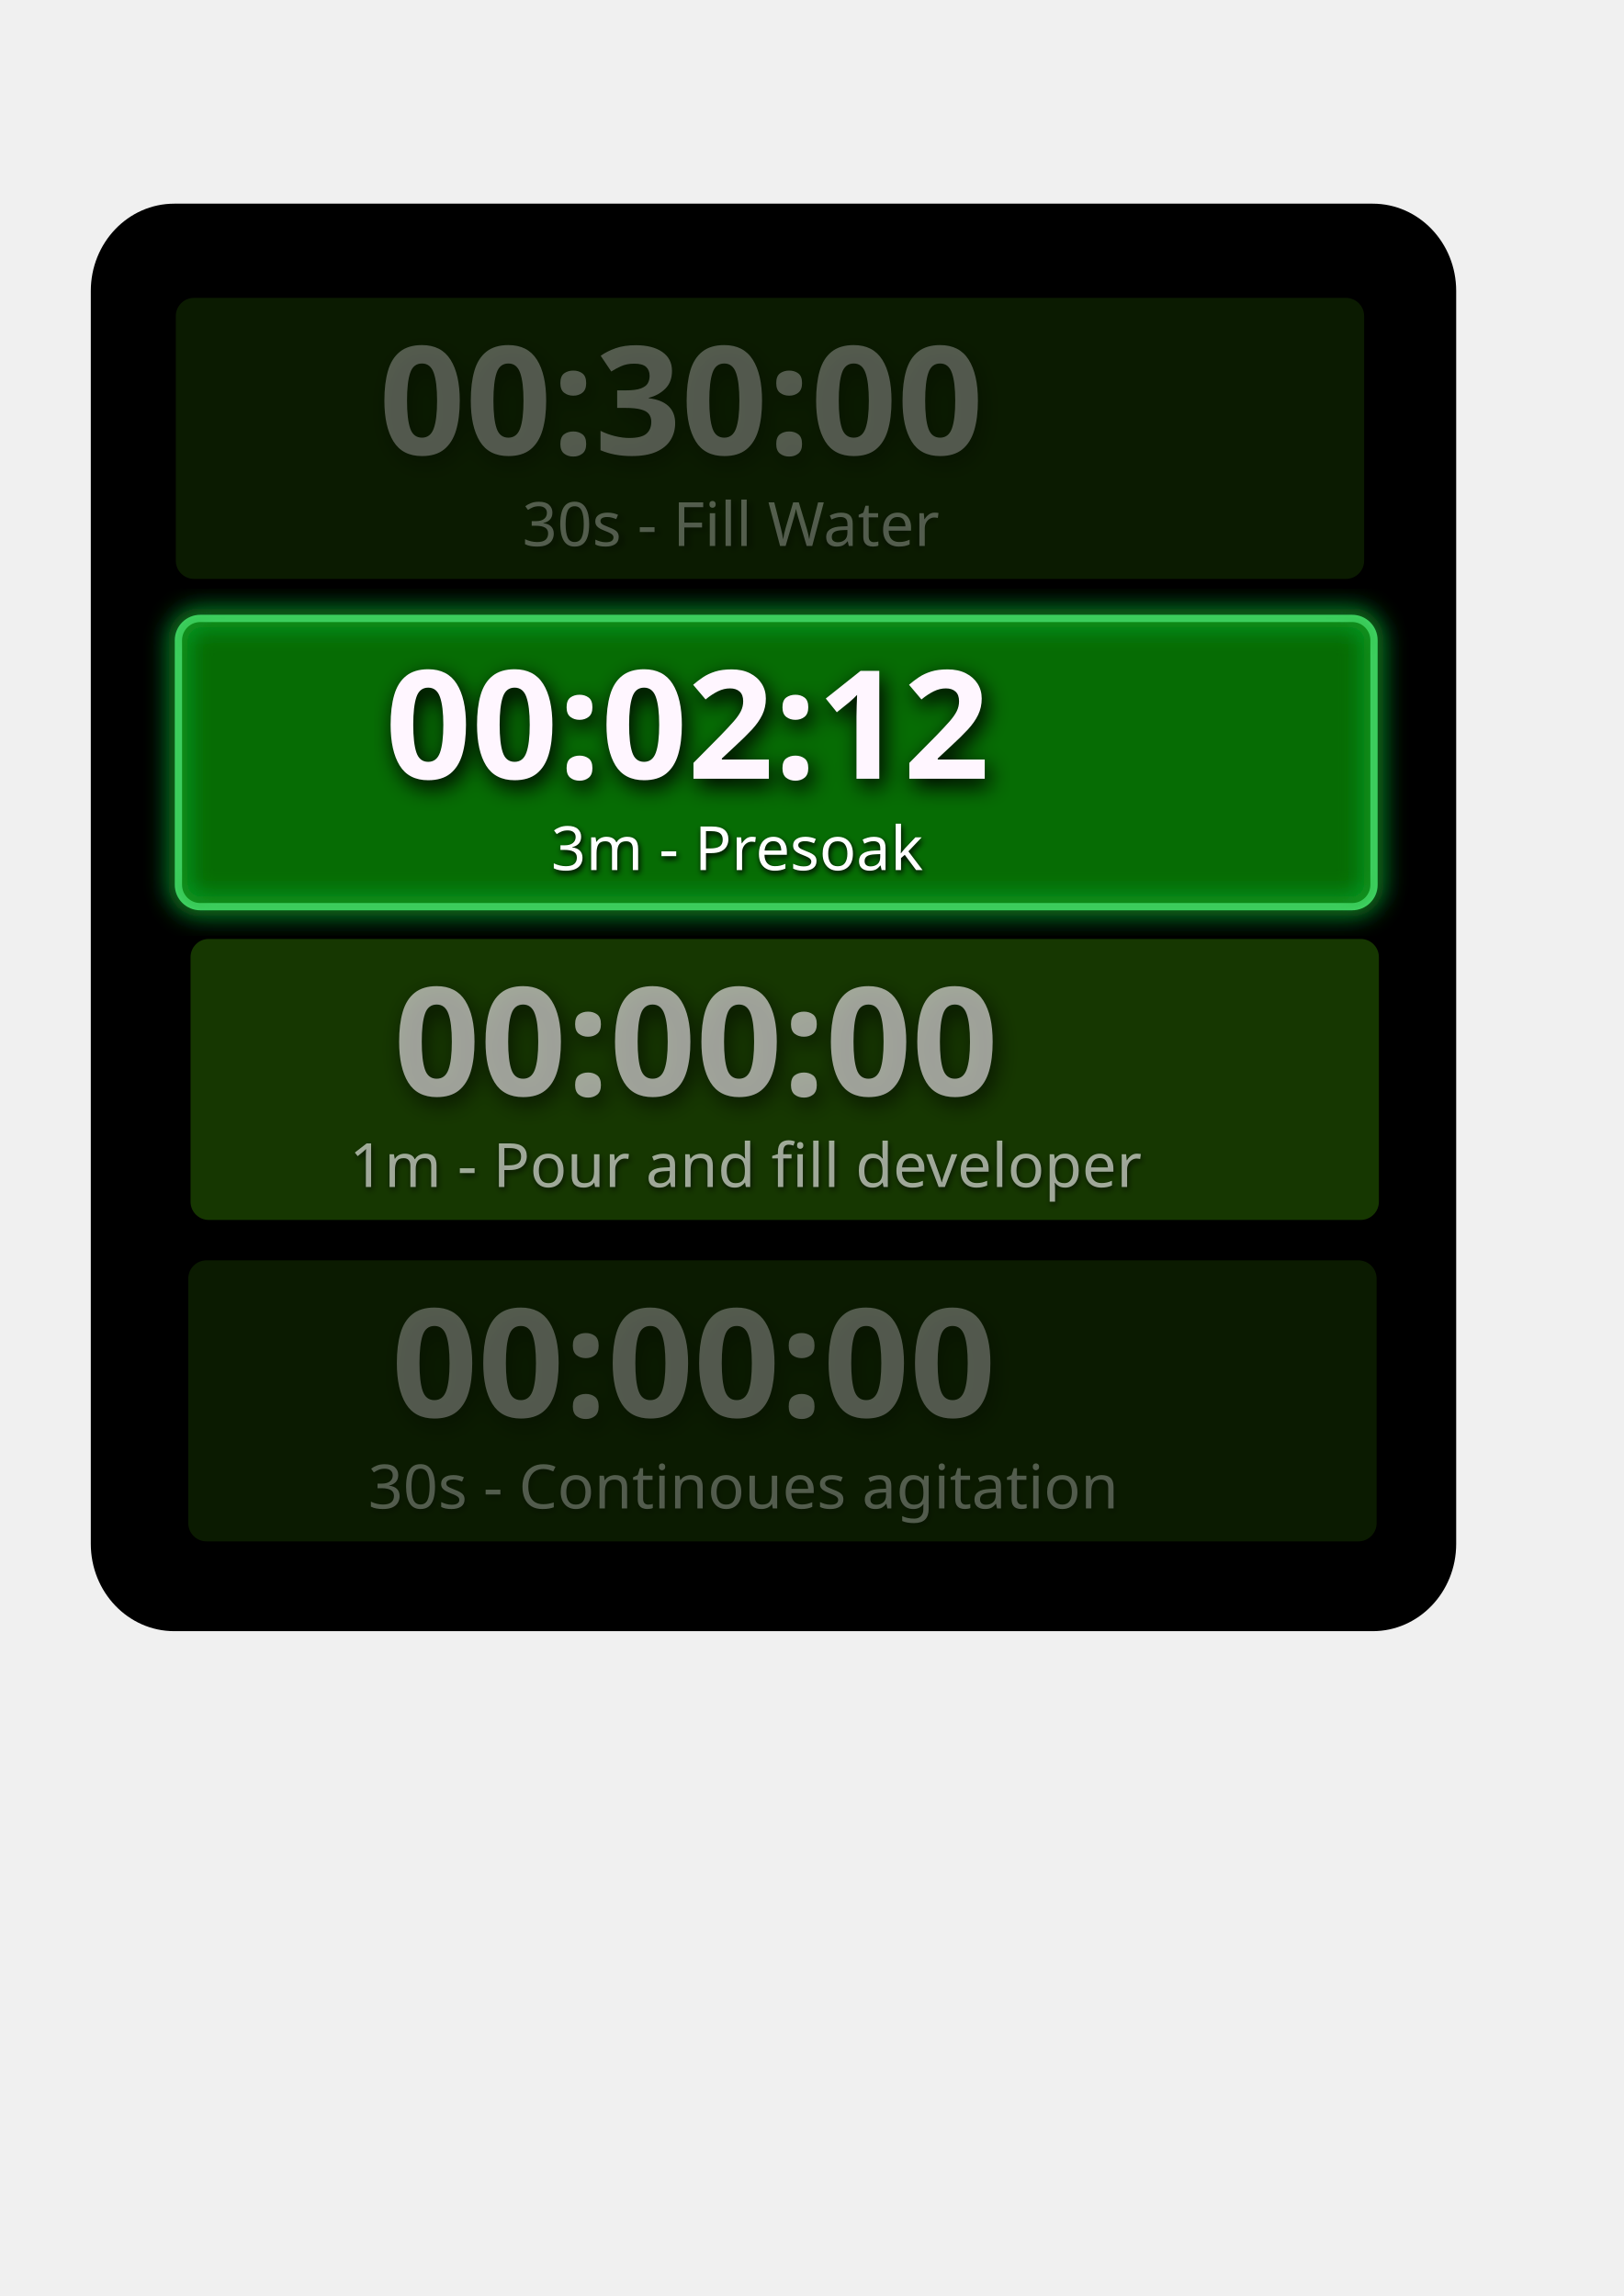
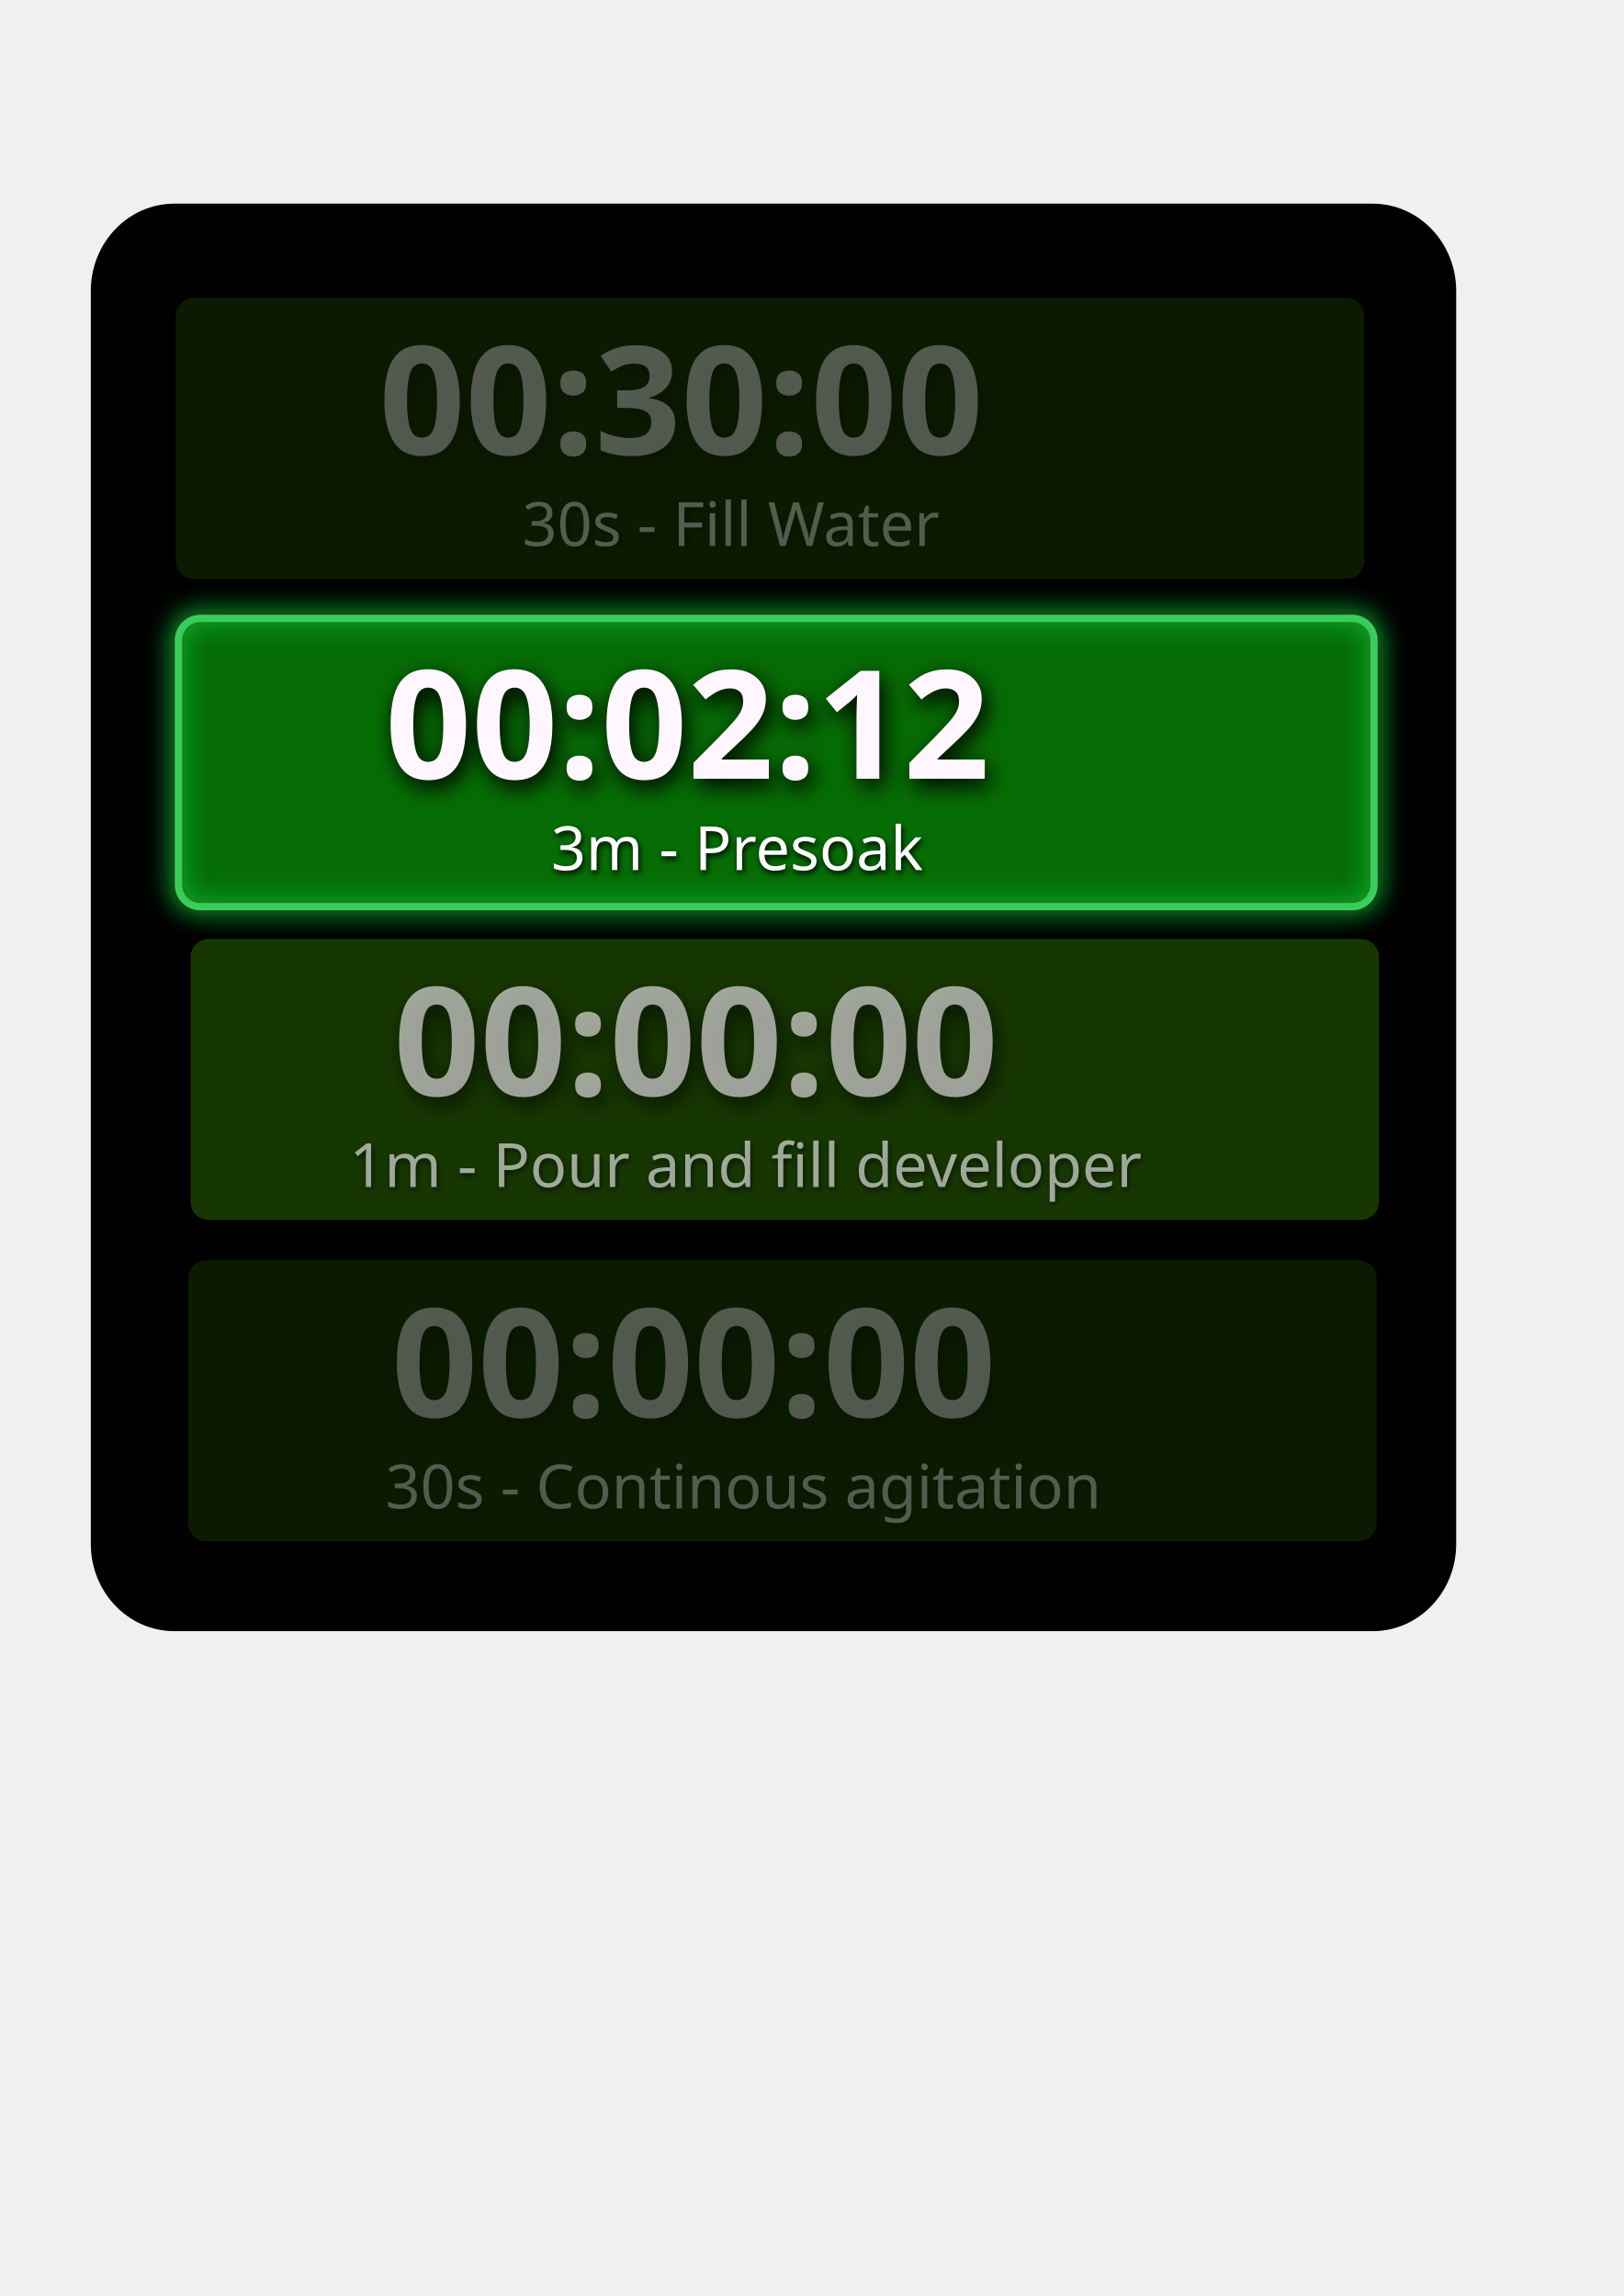
<svg xmlns="http://www.w3.org/2000/svg" xmlns:xlink="http://www.w3.org/1999/xlink" width="744.094" height="1052.362" id="svg2" version="1.1">
  <defs id="defs4">
    <linearGradient id="linearGradient5673">
      <stop style="stop-color:#000000;stop-opacity:1;" offset="0" id="stop5675" />
      <stop style="stop-color:#000000;stop-opacity:0;" offset="1" id="stop5677" />
    </linearGradient>
    <marker orient="auto" refY="0.0" refX="0.0" id="Arrow1Send" style="overflow:visible;">
      <path id="path3786" d="M 0.0,0.0 L 5.0,-5.0 L -12.5,0.0 L 5.0,5.0 L 0.0,0.0 z " style="fill-rule:evenodd;stroke:#000000;stroke-width:1.0pt;" transform="scale(0.2) rotate(180) translate(6,0)" />
    </marker>
    <marker orient="auto" refY="0.0" refX="0.0" id="Arrow2Mend" style="overflow:visible;">
      <path id="path3798" style="fill-rule:evenodd;stroke-width:0.625;stroke-linejoin:round;" d="M 8.719,4.034 L -2.207,0.016 L 8.719,-4.002 C 6.973,-1.63 6.983,1.616 8.719,4.034 z " transform="scale(0.6) rotate(180) translate(0,0)" />
    </marker>
    <marker orient="auto" refY="0.0" refX="0.0" id="Arrow1Lend" style="overflow:visible;">
      <path id="path3774" d="M 0.0,0.0 L 5.0,-5.0 L -12.5,0.0 L 5.0,5.0 L 0.0,0.0 z " style="fill-rule:evenodd;stroke:#000000;stroke-width:1.0pt;" transform="scale(0.8) rotate(180) translate(12.5,0)" />
    </marker>
    <marker orient="auto" refY="0.0" refX="0.0" id="Arrow2Send" style="overflow:visible;">
      <path id="path3804" style="fill-rule:evenodd;stroke-width:0.625;stroke-linejoin:round;" d="M 8.719,4.034 L -2.207,0.016 L 8.719,-4.002 C 6.973,-1.63 6.983,1.616 8.719,4.034 z " transform="scale(0.3) rotate(180) translate(-2.3,0)" />
    </marker>
    <marker orient="auto" refY="0.0" refX="0.0" id="Arrow1Sstart" style="overflow:visible">
      <path id="path3783" d="M 0.0,0.0 L 5.0,-5.0 L -12.5,0.0 L 5.0,5.0 L 0.0,0.0 z " style="fill-rule:evenodd;stroke:#000000;stroke-width:1.0pt" transform="scale(0.2) translate(6,0)" />
    </marker>
    <marker orient="auto" refY="0.0" refX="0.0" id="Arrow1Lstart" style="overflow:visible">
      <path id="path3771" d="M 0.0,0.0 L 5.0,-5.0 L -12.5,0.0 L 5.0,5.0 L 0.0,0.0 z " style="fill-rule:evenodd;stroke:#000000;stroke-width:1.0pt" transform="scale(0.8) translate(12.5,0)" />
    </marker>
    <marker orient="auto" refY="0" refX="0" id="Arrow2Send-5" style="overflow:visible">
      <path id="path3804-9" style="fill-rule:evenodd;stroke-width:0.625;stroke-linejoin:round" d="M 8.719,4.034 -2.207,0.016 8.719,-4.002 c -1.745,2.372 -1.735,5.617 -6e-7,8.035 z" transform="matrix(-0.3,0,0,-0.3,0.69,0)" />
    </marker>
    <marker orient="auto" refY="0" refX="0" id="Arrow2Mend-3" style="overflow:visible">
      <path id="path3798-0" style="fill-rule:evenodd;stroke-width:0.625;stroke-linejoin:round" d="M 8.719,4.034 -2.207,0.016 8.719,-4.002 c -1.745,2.372 -1.735,5.617 -6e-7,8.035 z" transform="scale(-0.6,-0.6)" />
    </marker>
    <filter id="filter5669" x="-0.035" width="1.07" y="-0.225" height="1.449">
      <feGaussianBlur stdDeviation="4.903" id="feGaussianBlur5671" />
    </filter>
    <linearGradient xlink:href="#linearGradient5673" id="linearGradient5679" x1="249.009" y1="390.375" x2="464.986" y2="390.375" gradientUnits="userSpaceOnUse" />
    <filter id="filter5714" x="-0.014" width="1.028" y="-0.138" height="1.276">
      <feGaussianBlur stdDeviation="1.248" id="feGaussianBlur5716" />
    </filter>
    <filter color-interpolation-filters="sRGB" id="filter5714-1" x="-0.014" width="1.028" y="-0.138" height="1.276">
      <feGaussianBlur stdDeviation="1.248" id="feGaussianBlur5716-3" />
    </filter>
    <filter color-interpolation-filters="sRGB" id="filter5669-6" x="-0.035" width="1.07" y="-0.225" height="1.449">
      <feGaussianBlur stdDeviation="4.903" id="feGaussianBlur5671-1" />
    </filter>
    <filter color-interpolation-filters="sRGB" id="filter5714-1-9" x="-0.014" width="1.028" y="-0.138" height="1.276">
      <feGaussianBlur stdDeviation="1.248" id="feGaussianBlur5716-3-5" />
    </filter>
    <filter color-interpolation-filters="sRGB" id="filter5669-6-7" x="-0.035" width="1.07" y="-0.225" height="1.449">
      <feGaussianBlur stdDeviation="4.903" id="feGaussianBlur5671-1-0" />
    </filter>
    <filter color-interpolation-filters="sRGB" id="filter5714-1-9-6" x="-0.014" width="1.028" y="-0.138" height="1.276">
      <feGaussianBlur stdDeviation="1.248" id="feGaussianBlur5716-3-5-7" />
    </filter>
    <filter color-interpolation-filters="sRGB" id="filter5669-6-7-5" x="-0.035" width="1.07" y="-0.225" height="1.449">
      <feGaussianBlur stdDeviation="4.903" id="feGaussianBlur5671-1-0-9" />
    </filter>
    <filter id="filter6020">
      <feGaussianBlur stdDeviation="5.473" id="feGaussianBlur6022" />
    </filter>
  </defs>
  <g id="layer1">
    <rect style="fill:#000000;fill-opacity:1;stroke:none" id="rect5960" width="625.714" height="654.286" x="41.611" y="93.351" rx="38.253" ry="40" />
    <rect style="fill:#066c04;fill-opacity:1;stroke:#67fb90;stroke-width:3.322;stroke-linecap:round;stroke-linejoin:round;stroke-miterlimit:10;stroke-opacity:1;stroke-dasharray:none" id="rect5602" width="547.894" height="132.114" x="81.767" y="283.452" rx="10" ry="10" />
    <text xml:space="preserve" style="font-size:69.229px;font-style:normal;font-weight:bold;text-align:center;line-height:125%;letter-spacing:0px;word-spacing:0px;text-anchor:middle;fill:#000000;fill-opacity:1;stroke:none;filter:url(#filter5669);font-family:Sans;-inkscape-font-specification:Sans Bold" x="361.96" y="360.395" id="text5640-6">
      <tspan id="tspan5642-1" x="361.96" y="360.395">00:02:12</tspan>
    </text>
    <text xml:space="preserve" style="font-size:69.229px;font-style:normal;font-weight:bold;text-align:center;line-height:125%;letter-spacing:0px;word-spacing:0px;text-anchor:middle;fill:#fff6ff;fill-opacity:1;stroke:none;font-family:Sans;-inkscape-font-specification:Sans Bold" x="360.029" y="356.929" id="text5640">
      <tspan id="tspan5642" x="360.029" y="356.929">00:02:12</tspan>
    </text>
    <text xml:space="preserve" style="font-size:28px;font-style:normal;font-weight:normal;text-align:center;line-height:125%;letter-spacing:0px;word-spacing:0px;text-anchor:middle;fill:#000000;fill-opacity:1;stroke:none;filter:url(#filter5714);font-family:Sans" x="356.582" y="400.161" id="text5644-7">
      <tspan id="tspan5646-6" x="356.582" y="400.161" style="fill:#000000;fill-opacity:1;stroke:none">3m - Presoak</tspan>
    </text>
    <text xml:space="preserve" style="font-size:28px;font-style:normal;font-weight:normal;text-align:center;line-height:125%;letter-spacing:0px;word-spacing:0px;text-anchor:middle;fill:#ffffff;fill-opacity:1;stroke:none;font-family:Sans" x="355.986" y="398.814" id="text5644">
      <tspan id="tspan5646" x="355.986" y="398.814" style="fill:#ffffff;fill-opacity:1;stroke:none">3m - Presoak</tspan>
    </text>
    <rect style="fill:#255c02;fill-opacity:1;stroke:#000000;stroke-width:3.322;stroke-linecap:round;stroke-linejoin:round;stroke-miterlimit:10;stroke-opacity:1;stroke-dasharray:none;opacity:0.3" id="rect5602-9" width="547.894" height="132.114" x="78.91" y="134.877" rx="10" ry="10" />
    <text xml:space="preserve" style="font-size:69.229px;font-style:normal;font-weight:bold;text-align:center;line-height:125%;letter-spacing:0px;word-spacing:0px;text-anchor:middle;fill:#000000;fill-opacity:1;stroke:none;filter:url(#filter5669-6);font-family:Sans;-inkscape-font-specification:Sans Bold;opacity:0.3" x="359.103" y="211.82" id="text5640-6-5">
      <tspan id="tspan5642-1-4" x="359.103" y="211.82">00:30:00</tspan>
    </text>
    <text xml:space="preserve" style="font-size:69.229px;font-style:normal;font-weight:bold;text-align:center;line-height:125%;letter-spacing:0px;word-spacing:0px;text-anchor:middle;fill:#fff6ff;fill-opacity:1;stroke:none;font-family:Sans;-inkscape-font-specification:Sans Bold;opacity:0.3" x="357.172" y="208.354" id="text5640-3">
      <tspan id="tspan5642-3" x="357.172" y="208.354">00:30:00</tspan>
    </text>
    <text xml:space="preserve" style="font-size:28px;font-style:normal;font-weight:normal;text-align:center;line-height:125%;letter-spacing:0px;word-spacing:0px;text-anchor:middle;fill:#000000;fill-opacity:1;stroke:none;filter:url(#filter5714-1);font-family:Sans;opacity:0.3" x="353.725" y="251.586" id="text5644-7-6">
      <tspan id="tspan5646-6-2" x="353.725" y="251.586" style="fill:#000000;fill-opacity:1;stroke:none">30s - Fill water</tspan>
    </text>
    <text xml:space="preserve" style="font-size:28px;font-style:normal;font-weight:normal;text-align:center;line-height:125%;letter-spacing:0px;word-spacing:0px;text-anchor:middle;fill:#ffffff;fill-opacity:1;stroke:none;font-family:Sans;opacity:0.3" x="353.129" y="250.239" id="text5644-1">
      <tspan id="tspan5646-9" x="353.129" y="250.239" style="fill:#ffffff;fill-opacity:1;stroke:none">30s - Fill Water</tspan>
    </text>
    <rect style="opacity:0.6;fill:#255c02;fill-opacity:1;stroke:#000000;stroke-width:3.322;stroke-linecap:round;stroke-linejoin:round;stroke-miterlimit:10;stroke-opacity:1;stroke-dasharray:none" id="rect5602-9-9" width="547.894" height="132.114" x="85.667" y="428.701" rx="10" ry="10" />
    <text xml:space="preserve" style="font-size:69.229px;font-style:normal;font-weight:bold;text-align:center;line-height:125%;letter-spacing:0px;word-spacing:0px;text-anchor:middle;fill:#000000;fill-opacity:1;stroke:none;filter:url(#filter5669-6-7);font-family:Sans;-inkscape-font-specification:Sans Bold;opacity:0.6" x="365.86" y="505.644" id="text5640-6-5-6">
      <tspan id="tspan5642-1-4-1" x="365.86" y="505.644">00:00:00</tspan>
    </text>
    <text xml:space="preserve" style="font-size:69.229px;font-style:normal;font-weight:bold;text-align:center;line-height:125%;letter-spacing:0px;word-spacing:0px;text-anchor:middle;opacity:0.6;fill:#fff6ff;fill-opacity:1;stroke:none;font-family:Sans;-inkscape-font-specification:Sans Bold" x="363.929" y="502.178" id="text5640-3-0">
      <tspan id="tspan5642-3-1" x="363.929" y="502.178">00:00:00</tspan>
    </text>
    <text xml:space="preserve" style="font-size:28px;font-style:normal;font-weight:normal;text-align:center;line-height:125%;letter-spacing:0px;word-spacing:0px;text-anchor:middle;opacity:0.6;fill:#000000;fill-opacity:1;stroke:none;filter:url(#filter5714-1-9);font-family:Sans" x="360.482" y="545.41" id="text5644-7-6-7">
      <tspan id="tspan5646-6-2-3" x="360.482" y="545.41" style="fill:#000000;fill-opacity:1;stroke:none">1m - Pour and fill developer</tspan>
    </text>
    <text xml:space="preserve" style="font-size:28px;font-style:normal;font-weight:normal;text-align:center;line-height:125%;letter-spacing:0px;word-spacing:0px;text-anchor:middle;opacity:0.6;fill:#ffffff;fill-opacity:1;stroke:none;font-family:Sans" x="359.886" y="544.063" id="text5644-1-4">
      <tspan id="tspan5646-9-3" x="359.886" y="544.063" style="fill:#ffffff;fill-opacity:1;stroke:none">1m - Pour and fill developer</tspan>
    </text>
    <flowRoot xml:space="preserve" id="flowRoot5890" style="fill:black;stroke:none;stroke-opacity:1;stroke-width:1px;stroke-linejoin:miter;stroke-linecap:butt;fill-opacity:1;font-family:Sans;font-style:normal;font-weight:normal;font-size:40px;line-height:125%;letter-spacing:0px;word-spacing:0px;opacity:1">
      <flowRegion id="flowRegion5892">
        <rect id="rect5894" width="642.857" height="182.857" x="40" y="416.648" />
      </flowRegion>
      <flowPara id="flowPara5896" />
    </flowRoot>
    <flowRoot xml:space="preserve" id="flowRoot5898" style="fill:black;stroke:none;stroke-opacity:1;stroke-width:1px;stroke-linejoin:miter;stroke-linecap:butt;fill-opacity:1;font-family:Sans;font-style:normal;font-weight:normal;font-size:40px;line-height:125%;letter-spacing:0px;word-spacing:0px">
      <flowRegion id="flowRegion5900">
        <rect id="rect5902" width="622.857" height="164.286" x="41.429" y="419.505" />
      </flowRegion>
      <flowPara id="flowPara5904" />
    </flowRoot>
    <rect style="fill:#255c02;fill-opacity:1;stroke:#000000;stroke-width:3.322;stroke-linecap:round;stroke-linejoin:round;stroke-miterlimit:10;stroke-opacity:1;stroke-dasharray:none;opacity:0.3" id="rect5602-9-9-8" width="547.894" height="132.114" x="84.624" y="576.02" rx="10" ry="10" />
    <text xml:space="preserve" style="font-size:69.229px;font-style:normal;font-weight:bold;text-align:center;line-height:125%;letter-spacing:0px;word-spacing:0px;text-anchor:middle;fill:#000000;fill-opacity:1;stroke:none;filter:url(#filter5669-6-7-5);font-family:Sans;-inkscape-font-specification:Sans Bold;opacity:0.3" x="364.817" y="652.963" id="text5640-6-5-6-4">
      <tspan id="tspan5642-1-4-1-6" x="364.817" y="652.963">00:00:00</tspan>
    </text>
    <text xml:space="preserve" style="font-size:69.229px;font-style:normal;font-weight:bold;text-align:center;line-height:125%;letter-spacing:0px;word-spacing:0px;text-anchor:middle;fill:#fff6ff;fill-opacity:1;stroke:none;font-family:Sans;-inkscape-font-specification:Sans Bold;opacity:0.3" x="362.886" y="649.497" id="text5640-3-0-4">
      <tspan id="tspan5642-3-1-7" x="362.886" y="649.497">00:00:00</tspan>
    </text>
-     <text xml:space="preserve" style="font-size:28px;font-style:normal;font-weight:normal;text-align:center;line-height:125%;letter-spacing:0px;word-spacing:0px;text-anchor:middle;fill:#000000;fill-opacity:1;stroke:none;filter:url(#filter5714-1-9-6);font-family:Sans;opacity:0.3" x="359.439" y="692.729" id="text5644-7-6-7-2">
-       <tspan id="tspan5646-6-2-3-6" x="359.439" y="692.729" style="fill:#000000;fill-opacity:1;stroke:none">30s - Continoues agitation</tspan>
+     <text xml:space="preserve" style="font-size:28px;font-style:normal;font-weight:normal;text-align:center;line-height:125%;letter-spacing:0px;word-spacing:0px;text-anchor:middle;opacity:0.3;fill:#000000;fill-opacity:1;stroke:none;filter:url(#filter5714-1-9-6);font-family:Sans" x="359.439" y="692.729" id="text5644-7-6-7-2">
+       <tspan id="tspan5646-6-2-3-6" x="359.439" y="692.729" style="fill:#000000;fill-opacity:1;stroke:none">30s - Continous agitation</tspan>
    </text>
-     <text xml:space="preserve" style="font-size:28px;font-style:normal;font-weight:normal;text-align:center;line-height:125%;letter-spacing:0px;word-spacing:0px;text-anchor:middle;fill:#ffffff;fill-opacity:1;stroke:none;font-family:Sans;opacity:0.3" x="358.843" y="691.382" id="text5644-1-4-4">
-       <tspan id="tspan5646-9-3-3" x="358.843" y="691.382" style="fill:#ffffff;fill-opacity:1;stroke:none">30s - Continoues agitation</tspan>
+     <text xml:space="preserve" style="font-size:28px;font-style:normal;font-weight:normal;text-align:center;line-height:125%;letter-spacing:0px;word-spacing:0px;text-anchor:middle;opacity:0.3;fill:#ffffff;fill-opacity:1;stroke:none;font-family:Sans" x="358.843" y="691.382" id="text5644-1-4-4">
+       <tspan id="tspan5646-9-3-3" x="358.843" y="691.382" style="fill:#ffffff;fill-opacity:1;stroke:none">30s - Continous agitation</tspan>
    </text>
    <rect style="fill:none;fill-opacity:1;stroke:#08a62e;filter:url(#filter6020);stroke-opacity:1;stroke-width:7.9;stroke-miterlimit:4;stroke-dasharray:none;stroke-linejoin:round;stroke-linecap:round" id="rect5602-0" width="547.894" height="132.114" x="81.647" y="283.259" rx="10" ry="10" />
    <rect style="fill:none;stroke:none;stroke-width:7.39;stroke-linecap:round;stroke-linejoin:round;stroke-miterlimit:4;stroke-opacity:1;stroke-dasharray:none;opacity:0.3" id="rect6043" width="654.796" height="654.796" x="26.888" y="92.107" />
  </g>
</svg>
